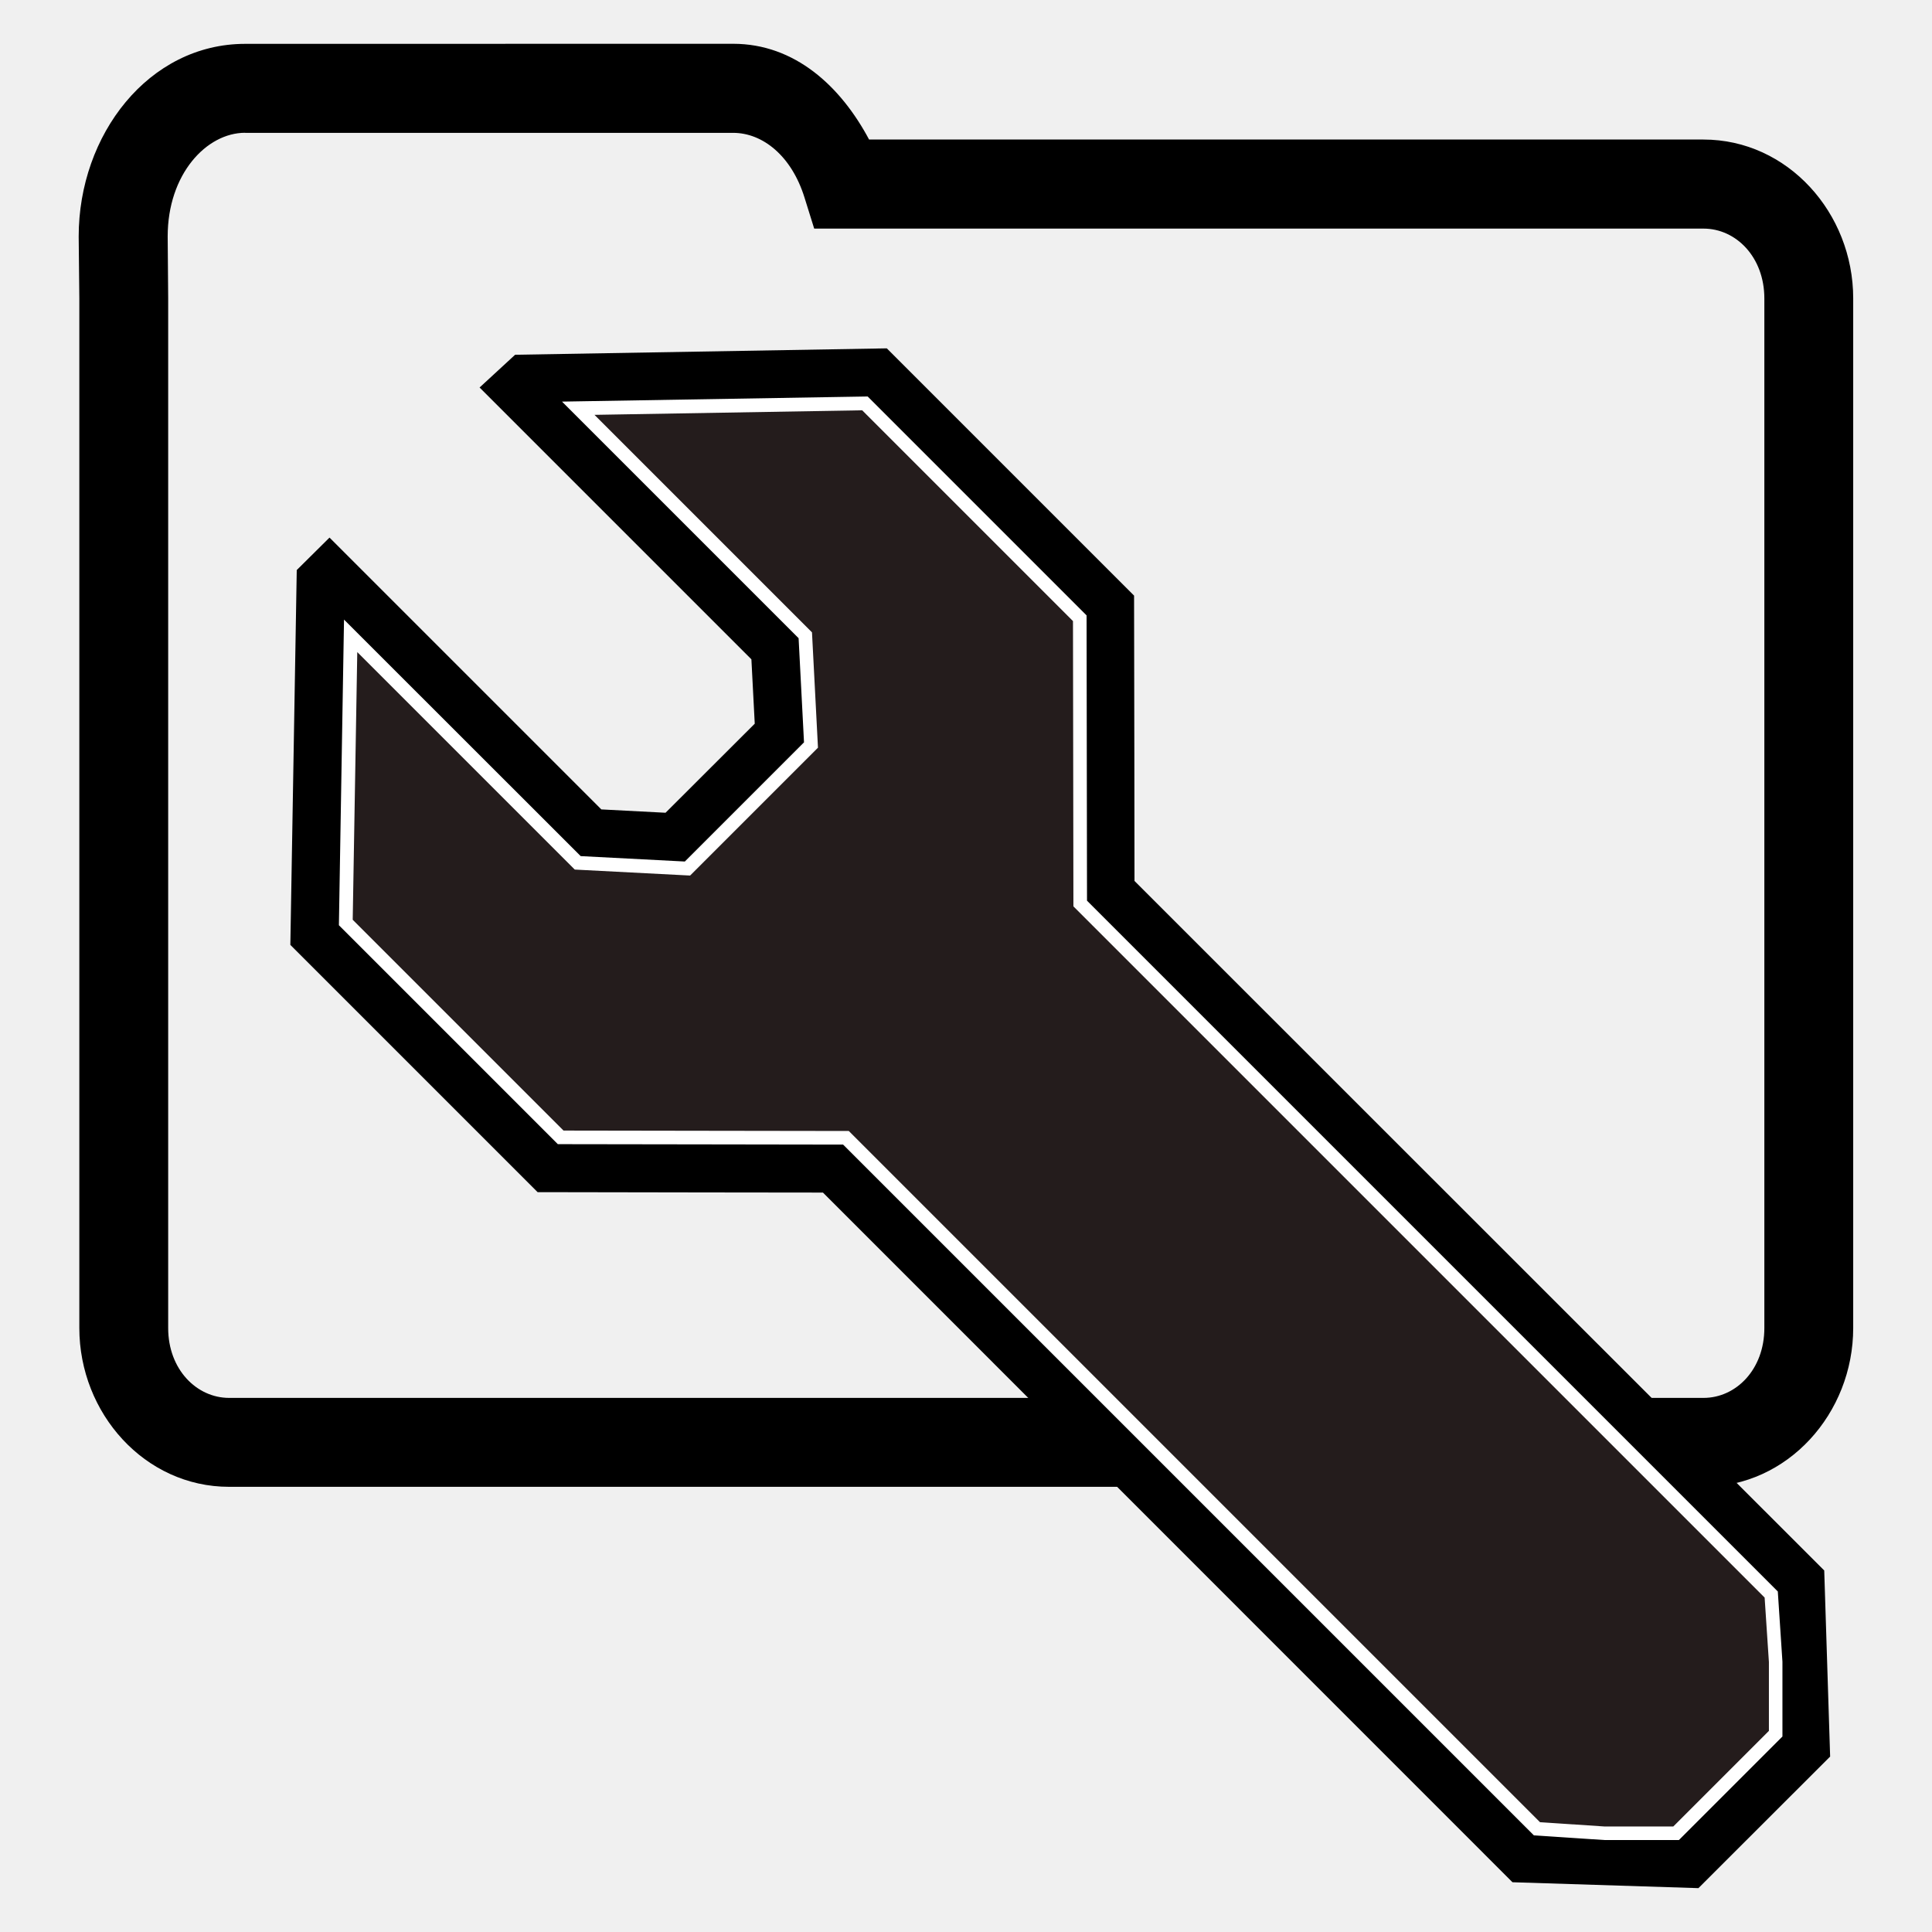
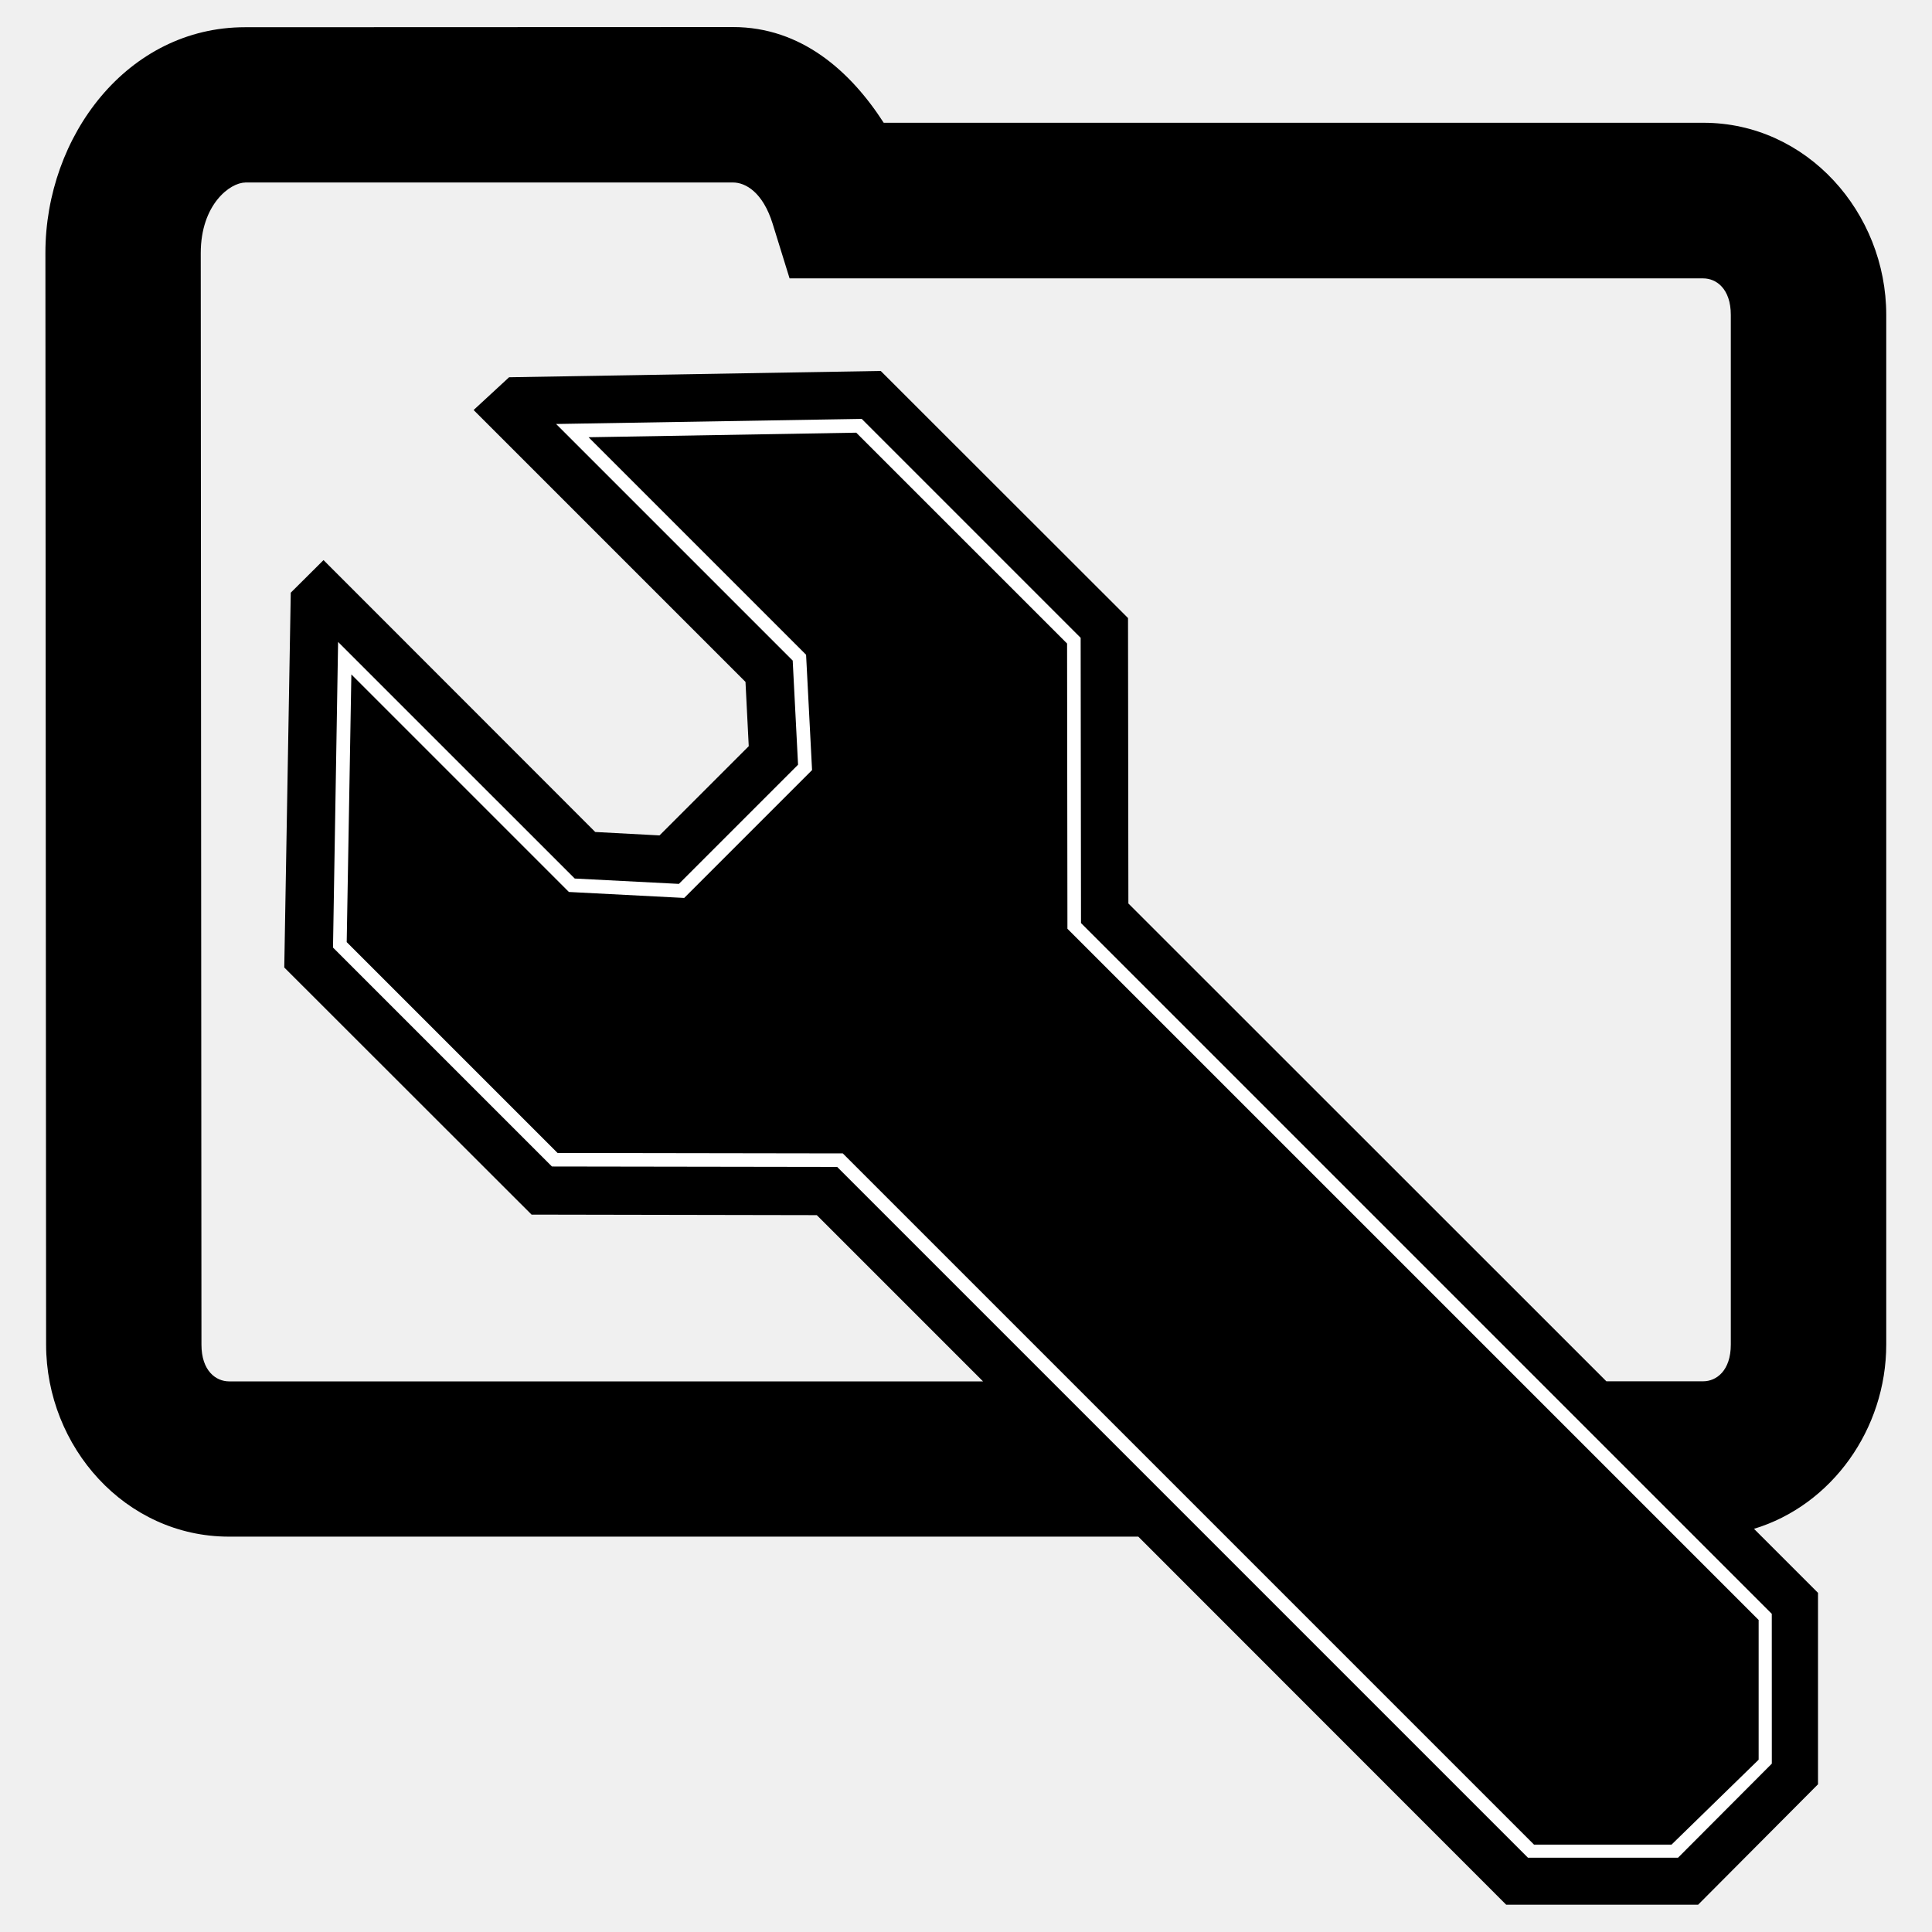
<svg xmlns="http://www.w3.org/2000/svg" version="1.1" viewBox="0 0 22 22">
-   <g transform="matrix(.8107 0 0 .8107 .46066 13.426)" shape-rendering="auto" stroke-width=".999">
-     <path d="m2.875-15.945c-1.356 0-2.338 1.277-2.338 2.705v0.002l0.009 0.872v14.458c0 1.199 0.92 2.231 2.103 2.231h20.71c1.183 0 2.103-1.032 2.103-2.231v-14.462c-1e-6 -1.199-0.92-2.231-2.103-2.231h-11.72c-0.398-0.747-1.041-1.345-1.91-1.345zm0 1.25h6.854c0.418 0 0.821 0.326 1.002 0.906l0.137 0.439h12.492c0.456 0 0.854 0.4 0.854 0.981v14.462c0 0.582-0.398 0.981-0.854 0.981h-20.71c-0.456 0-0.856-0.4-0.856-0.981v-14.466l-0.007-0.867c0-0.876 0.546-1.456 1.088-1.456z" color="#000000" color-rendering="auto" dominant-baseline="auto" image-rendering="auto" solid-color="#000000" stop-color="#000000" style="font-feature-settings:normal;font-variant-alternates:normal;font-variant-caps:normal;font-variant-east-asian:normal;font-variant-ligatures:normal;font-variant-numeric:normal;font-variant-position:normal;font-variation-settings:normal;inline-size:0;isolation:auto;mix-blend-mode:normal;shape-margin:0;shape-padding:0;text-decoration-color:#000000;text-decoration-line:none;text-decoration-style:solid;text-indent:0;text-orientation:mixed;text-transform:none;white-space:normal" />
-     <path d="m15.367-4.187-0.002-1.685-0.004-2.323-3.473-3.473-5.221 0.09-0.499 0.46 3.818 3.818 0.047 0.904-1.253 1.251-0.902-0.047-3.818-3.818-0.46 0.456-0.09 5.265 3.473 3.473 2.323 0.004 1.685 0.002 9.685 9.687 2.612 0.083 1.85-1.848-0.083-2.614z" color="#000000" color-rendering="auto" dominant-baseline="auto" image-rendering="auto" solid-color="#000000" stop-color="#000000" style="font-feature-settings:normal;font-variant-alternates:normal;font-variant-caps:normal;font-variant-east-asian:normal;font-variant-ligatures:normal;font-variant-numeric:normal;font-variant-position:normal;font-variation-settings:normal;inline-size:0;isolation:auto;mix-blend-mode:normal;shape-margin:0;shape-padding:0;text-decoration-color:#000000;text-decoration-line:none;text-decoration-style:solid;text-indent:0;text-orientation:mixed;text-transform:none;white-space:normal" />
-     <path d="m4.352-7.634-0.068 4.026 3.018 3.018 4.006 0.006 9.706 9.706 0.946 0.062h1.008l1.398-1.398v-1.008l-0.062-0.946-9.706-9.706-0.005-4.006-3.018-3.018-4.026 0.068 3.189 3.189 0.08 1.542-1.735 1.735-1.542-0.08z" color="#000000" color-rendering="auto" dominant-baseline="auto" fill="#241c1c" image-rendering="auto" solid-color="#000000" stop-color="#000000" style="font-feature-settings:normal;font-variant-alternates:normal;font-variant-caps:normal;font-variant-east-asian:normal;font-variant-ligatures:normal;font-variant-numeric:normal;font-variant-position:normal;font-variation-settings:normal;inline-size:0;isolation:auto;mix-blend-mode:normal;shape-margin:0;shape-padding:0;text-decoration-color:#000000;text-decoration-line:none;text-decoration-style:solid;text-indent:0;text-orientation:mixed;text-transform:none;white-space:normal" />
-     <path d="m4.264-7.858-0.004 0.227-0.068 4.066 3.075 3.075 2.043 0.003 1.964 0.003 9.703 9.703 0.986 0.065h1.051l1.454-1.454v-1.051l-0.065-0.986-9.703-9.703-0.003-1.964-0.003-2.043-3.075-3.075-4.293 0.072 3.323 3.323 0.076 1.463-1.674 1.674-1.463-0.076zm0.186 0.456 3.055 3.055 1.62 0.084 1.796-1.796-0.084-1.62-3.055-3.055 3.76-0.064 2.961 2.961 0.003 1.964 0.003 2.043 9.709 9.709 0.06 0.906v0.966l-1.343 1.343h-0.966l-0.906-0.06-9.709-9.709-2.043-0.003-1.964-0.003-2.961-2.961z" color="#000000" color-rendering="auto" dominant-baseline="auto" fill="#fff" image-rendering="auto" solid-color="#000000" stop-color="#000000" style="font-feature-settings:normal;font-variant-alternates:normal;font-variant-caps:normal;font-variant-east-asian:normal;font-variant-ligatures:normal;font-variant-numeric:normal;font-variant-position:normal;font-variation-settings:normal;inline-size:0;isolation:auto;mix-blend-mode:normal;shape-margin:0;shape-padding:0;text-decoration-color:#000000;text-decoration-line:none;text-decoration-style:solid;text-indent:0;text-orientation:mixed;text-transform:none;white-space:normal" />
+   <g transform="translate(-386.61 -399.7)">
+     <path d="m389.4 400.01c-1.337 0-2.273 1.239-2.273 2.57v2e-3l8e-3 12.43c7.1e-4 1.165 0.903 2.186 2.082 2.186h10.355l4.189 4.191h2.186l1.365-1.371v-2.18l-0.729-0.729c0.884-0.268 1.506-1.133 1.506-2.1v-11.723c0-1.165-0.903-2.188-2.082-2.188h-9.334c-0.377-0.585-0.937-1.09-1.717-1.09zm0 1.768h5.557c0.143 0 0.34 0.112 0.451 0.469l0.193 0.623h10.404c0.148 0 0.314 0.117 0.314 0.416v11.725c0 0.299-0.166 0.418-0.314 0.418h-1.103l-5.443-5.441-4e-3 -3.25-2.816-2.814-4.232 0.072-0.404 0.373 3.096 3.096 0.037 0.732-1.016 1.016-0.732-0.039-3.094-3.096-0.373 0.371-0.074 4.268 2.816 2.814 3.248 6e-3 1.893 1.893h-8.586c-0.148 0-0.314-0.119-0.314-0.418l-8e-3 -12.43c0-0.554 0.335-0.803 0.506-0.803z" color="#000000" style="-inkscape-stroke:none" />
+     <path d="m390.46 407.01-0.058 3.48 2.493 2.493 3.248 5e-3 7.866 7.866h1.709l1.068-1.071-4.2e-4 -1.706-7.866-7.866-4e-3 -3.248-2.493-2.493-3.48 0.058 2.694 2.694 0.061 1.186-1.357 1.357-1.186-0.061zm0.151 0.37 2.477 2.477 1.313 0.068 1.456-1.456-0.068-1.313-2.477-2.477 3.048-0.052 2.401 2.401 4e-3 3.248 7.871 7.871v1.591l-0.992 0.967h-1.566l-7.871-7.871-3.248-5e-3 -2.401-2.401z" color="#000000" color-rendering="auto" dominant-baseline="auto" fill="#fff" image-rendering="auto" shape-rendering="auto" solid-color="#000000" stop-color="#000000" stroke-width=".809" style="font-feature-settings:normal;font-variant-alternates:normal;font-variant-caps:normal;font-variant-east-asian:normal;font-variant-ligatures:normal;font-variant-numeric:normal;font-variant-position:normal;font-variation-settings:normal;inline-size:0;isolation:auto;mix-blend-mode:normal;shape-margin:0;shape-padding:0;text-decoration-color:#000000;text-decoration-line:none;text-decoration-style:solid;text-indent:0;text-orientation:mixed;text-transform:none;white-space:normal" />
  </g>
</svg>
